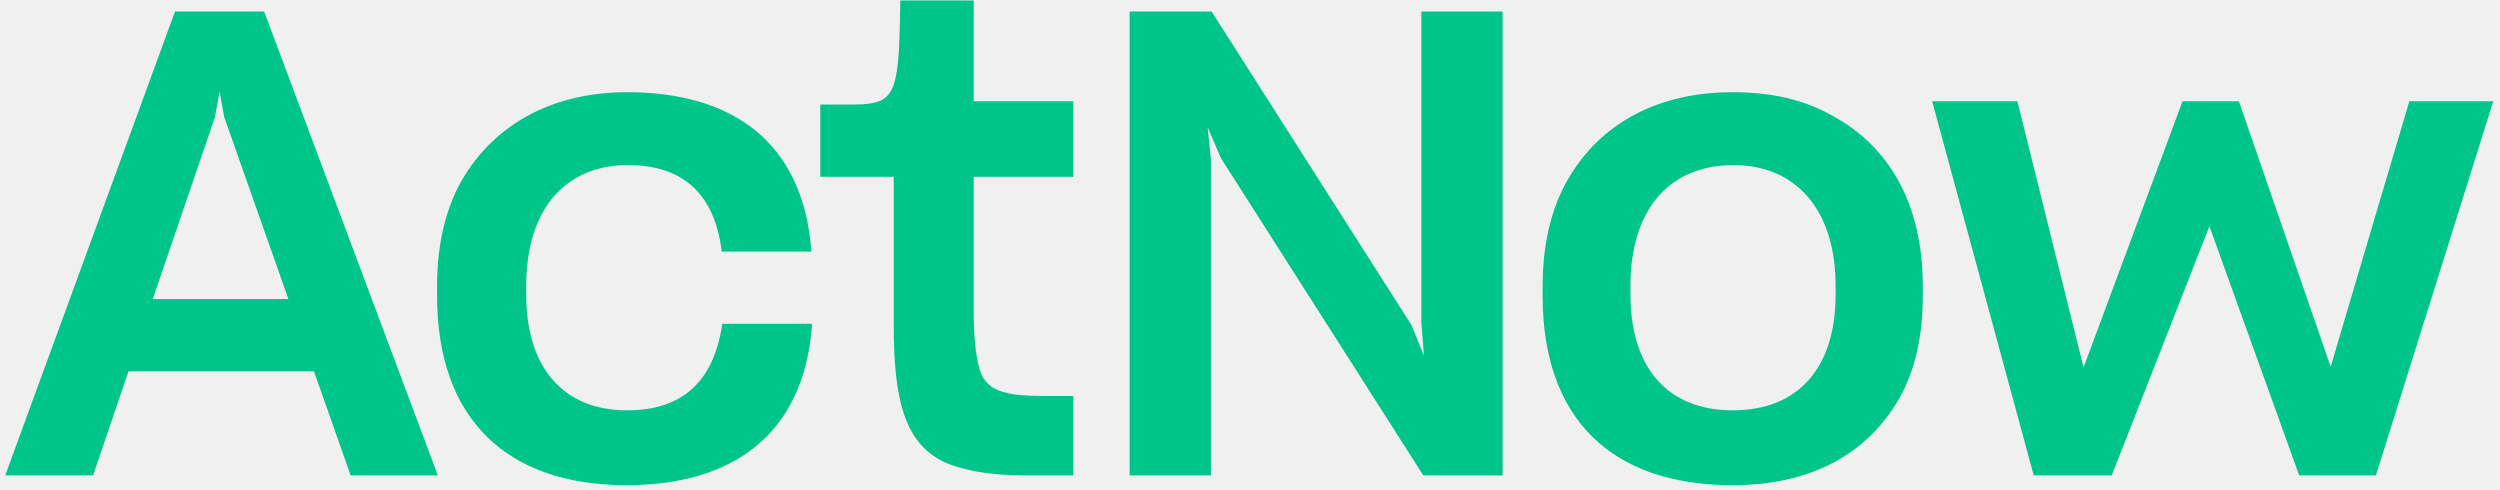
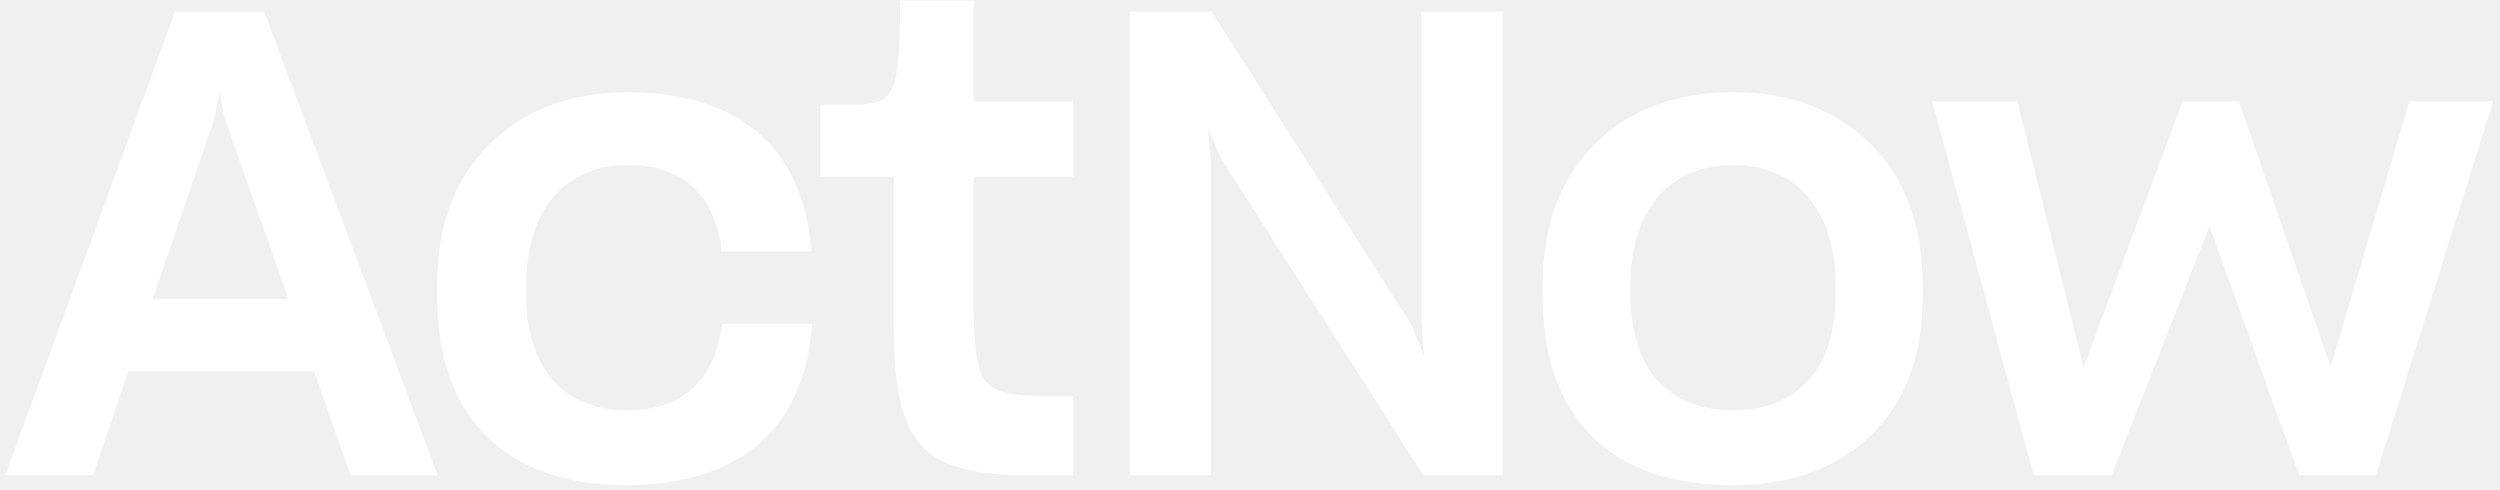
<svg xmlns="http://www.w3.org/2000/svg" width="199" height="39" viewBox="0 0 199 39" fill="none">
  <g clip-path="url(#clip0_1_2)">
-     <path d="M24.991 29.556L27.913 37.842H34.852L21.026 0.916H13.931L0.417 37.842H7.409L10.226 29.556H24.991ZM12.157 23.807L17.113 9.306L17.478 7.286L17.844 9.306L22.957 23.807H12.157ZM49.868 38.619C58.164 38.619 63.955 34.735 64.633 25.931V25.775H57.486V25.827C56.807 30.384 54.303 32.663 49.92 32.663C44.912 32.663 41.886 29.349 41.886 23.445V22.771C41.886 16.453 45.172 13.139 49.972 13.139C54.146 13.139 56.807 15.21 57.433 19.871V20.027H64.581V19.923C63.903 11.222 58.216 7.338 49.92 7.338C44.129 7.338 39.433 9.772 36.773 14.33C35.468 16.608 34.79 19.457 34.79 22.771V23.548C34.79 33.285 40.268 38.619 49.868 38.619ZM85.436 37.842V31.524H83.297C79.958 31.524 78.393 31.161 77.923 29.193C77.662 28.209 77.506 26.759 77.506 24.791V14.071H85.436V8.063H77.506V0.036H71.662C71.662 0.916 71.61 2.677 71.558 3.972C71.401 6.406 71.088 7.545 70.097 8.011C69.627 8.219 68.949 8.322 67.958 8.322H65.297V14.071H71.141V25.931C71.141 31.99 72.08 35.253 75.106 36.755C76.567 37.428 78.758 37.842 81.575 37.842H85.436ZM96.391 37.842V12.724L96.13 10.135L97.174 12.569L113.295 37.842H119.608V0.916H113.139V25.672L113.347 28.313L112.356 25.879L96.443 0.916H89.921V37.842H96.391ZM137.923 38.619C144.027 38.619 148.567 36.237 151.175 31.731C152.427 29.504 153.054 26.811 153.054 23.548V22.771C153.054 16.194 150.341 11.585 145.749 9.151C143.506 7.908 140.949 7.338 137.923 7.338C132.027 7.338 127.384 9.772 124.775 14.33C123.471 16.608 122.793 19.457 122.793 22.771V23.548C122.793 33.285 128.219 38.619 137.923 38.619ZM137.923 32.663C132.81 32.663 129.784 29.349 129.784 23.445V22.771C129.784 16.453 133.071 13.139 137.975 13.139C142.932 13.139 146.114 16.66 146.114 22.771V23.445C146.114 29.349 143.088 32.663 137.923 32.663ZM175.869 18.007L183.017 37.842H189.121L198.46 8.063H191.782L185.521 29.193L178.217 8.063H173.73L165.852 29.245L160.582 8.063H153.799L161.886 37.842H168.095L175.869 18.007Z" fill="#00C58B" style="fill:#00C58B;fill:color(display-p3 0 0.772 0.545);fill-opacity:1;" />
+     <path d="M24.991 29.556L27.913 37.842H34.852L21.026 0.916H13.931L0.417 37.842H7.409L10.226 29.556H24.991ZM12.157 23.807L17.113 9.306L17.478 7.286L17.844 9.306L22.957 23.807H12.157ZM49.868 38.619C58.164 38.619 63.955 34.735 64.633 25.931V25.775H57.486V25.827C56.807 30.384 54.303 32.663 49.92 32.663C44.912 32.663 41.886 29.349 41.886 23.445V22.771C41.886 16.453 45.172 13.139 49.972 13.139C54.146 13.139 56.807 15.21 57.433 19.871V20.027H64.581V19.923C63.903 11.222 58.216 7.338 49.92 7.338C44.129 7.338 39.433 9.772 36.773 14.33C35.468 16.608 34.79 19.457 34.79 22.771V23.548C34.79 33.285 40.268 38.619 49.868 38.619ZM85.436 37.842V31.524H83.297C79.958 31.524 78.393 31.161 77.923 29.193C77.662 28.209 77.506 26.759 77.506 24.791V14.071H85.436V8.063H77.506V0.036H71.662C71.662 0.916 71.61 2.677 71.558 3.972C71.401 6.406 71.088 7.545 70.097 8.011C69.627 8.219 68.949 8.322 67.958 8.322H65.297V14.071H71.141V25.931C71.141 31.99 72.08 35.253 75.106 36.755C76.567 37.428 78.758 37.842 81.575 37.842H85.436ZM96.391 37.842V12.724L96.13 10.135L97.174 12.569L113.295 37.842H119.608V0.916H113.139V25.672L113.347 28.313L112.356 25.879L96.443 0.916H89.921V37.842H96.391ZM137.923 38.619C144.027 38.619 148.567 36.237 151.175 31.731C152.427 29.504 153.054 26.811 153.054 23.548V22.771C153.054 16.194 150.341 11.585 145.749 9.151C143.506 7.908 140.949 7.338 137.923 7.338C132.027 7.338 127.384 9.772 124.775 14.33C123.471 16.608 122.793 19.457 122.793 22.771V23.548C122.793 33.285 128.219 38.619 137.923 38.619ZM137.923 32.663C132.81 32.663 129.784 29.349 129.784 23.445V22.771C129.784 16.453 133.071 13.139 137.975 13.139C142.932 13.139 146.114 16.66 146.114 22.771V23.445C146.114 29.349 143.088 32.663 137.923 32.663ZM175.869 18.007L183.017 37.842H189.121L198.46 8.063H191.782L185.521 29.193L178.217 8.063H173.73L165.852 29.245L160.582 8.063H153.799L161.886 37.842H168.095L175.869 18.007Z" fill="white" style="fill:white;fill-opacity:1;" />
  </g>
  <defs>
    <clipPath id="clip0_1_2">
      <rect width="199" height="39" fill="white" style="fill:white;fill-opacity:1;" />
    </clipPath>
  </defs>
</svg>
